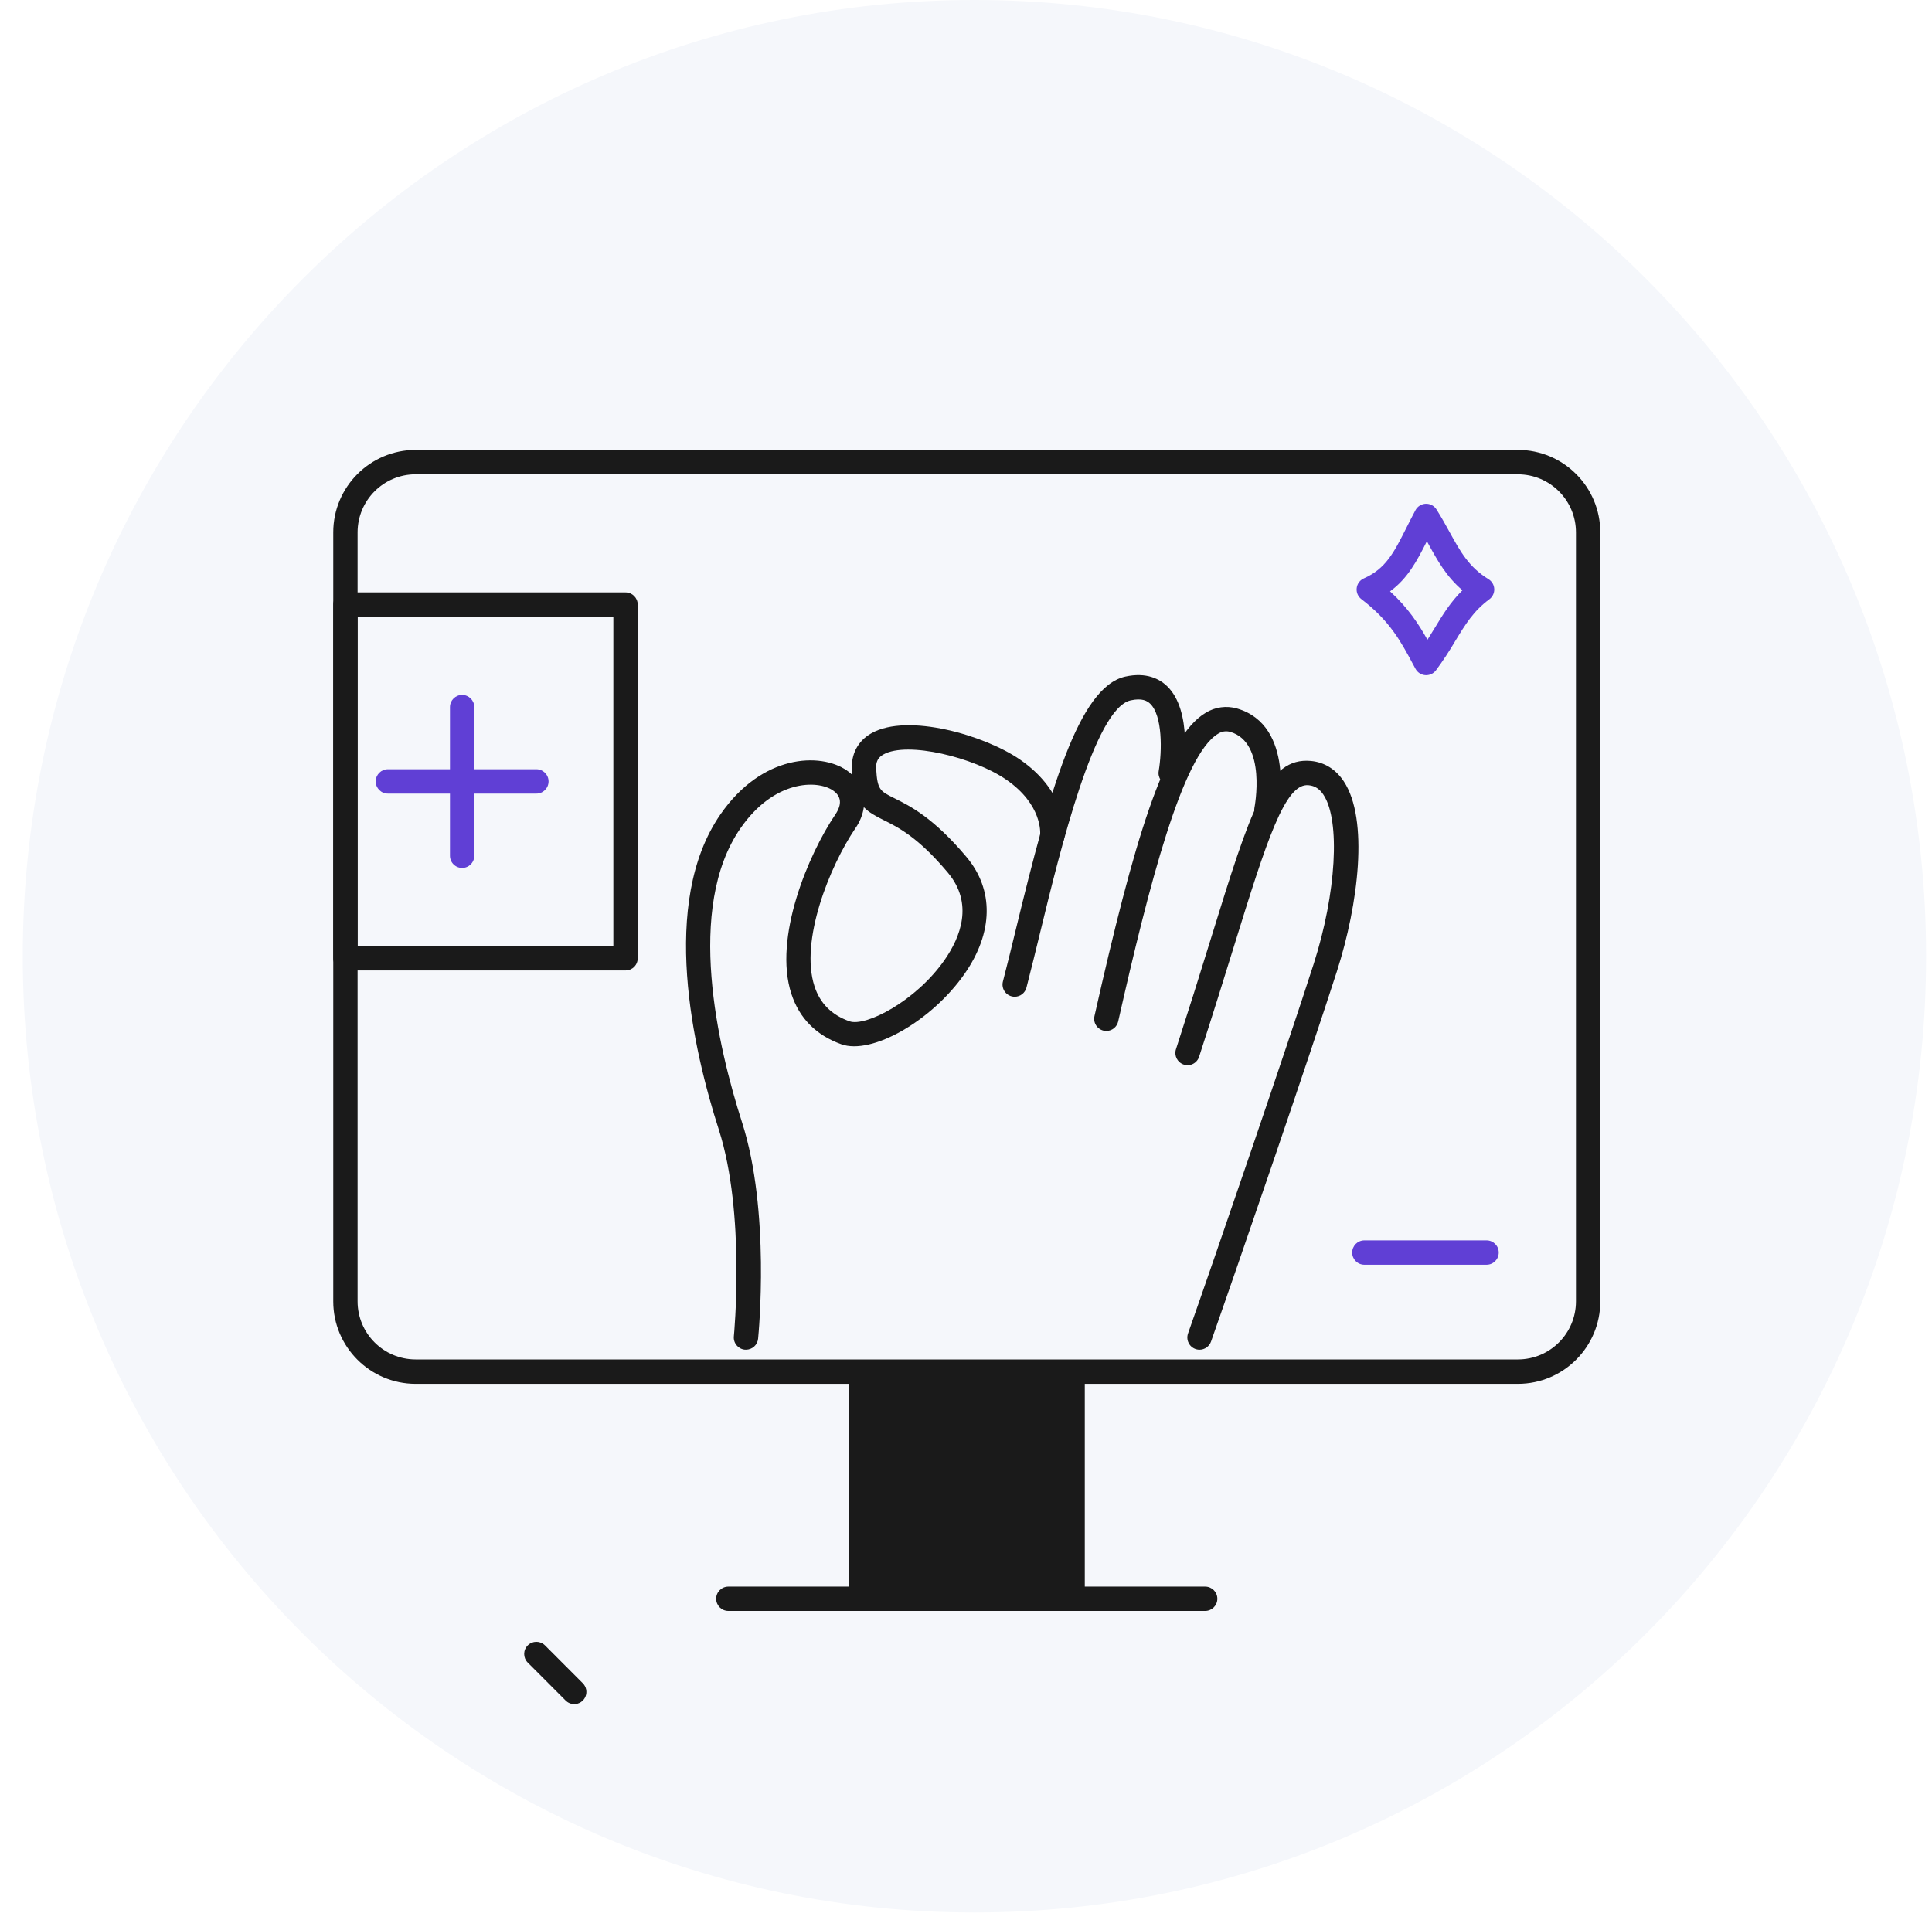
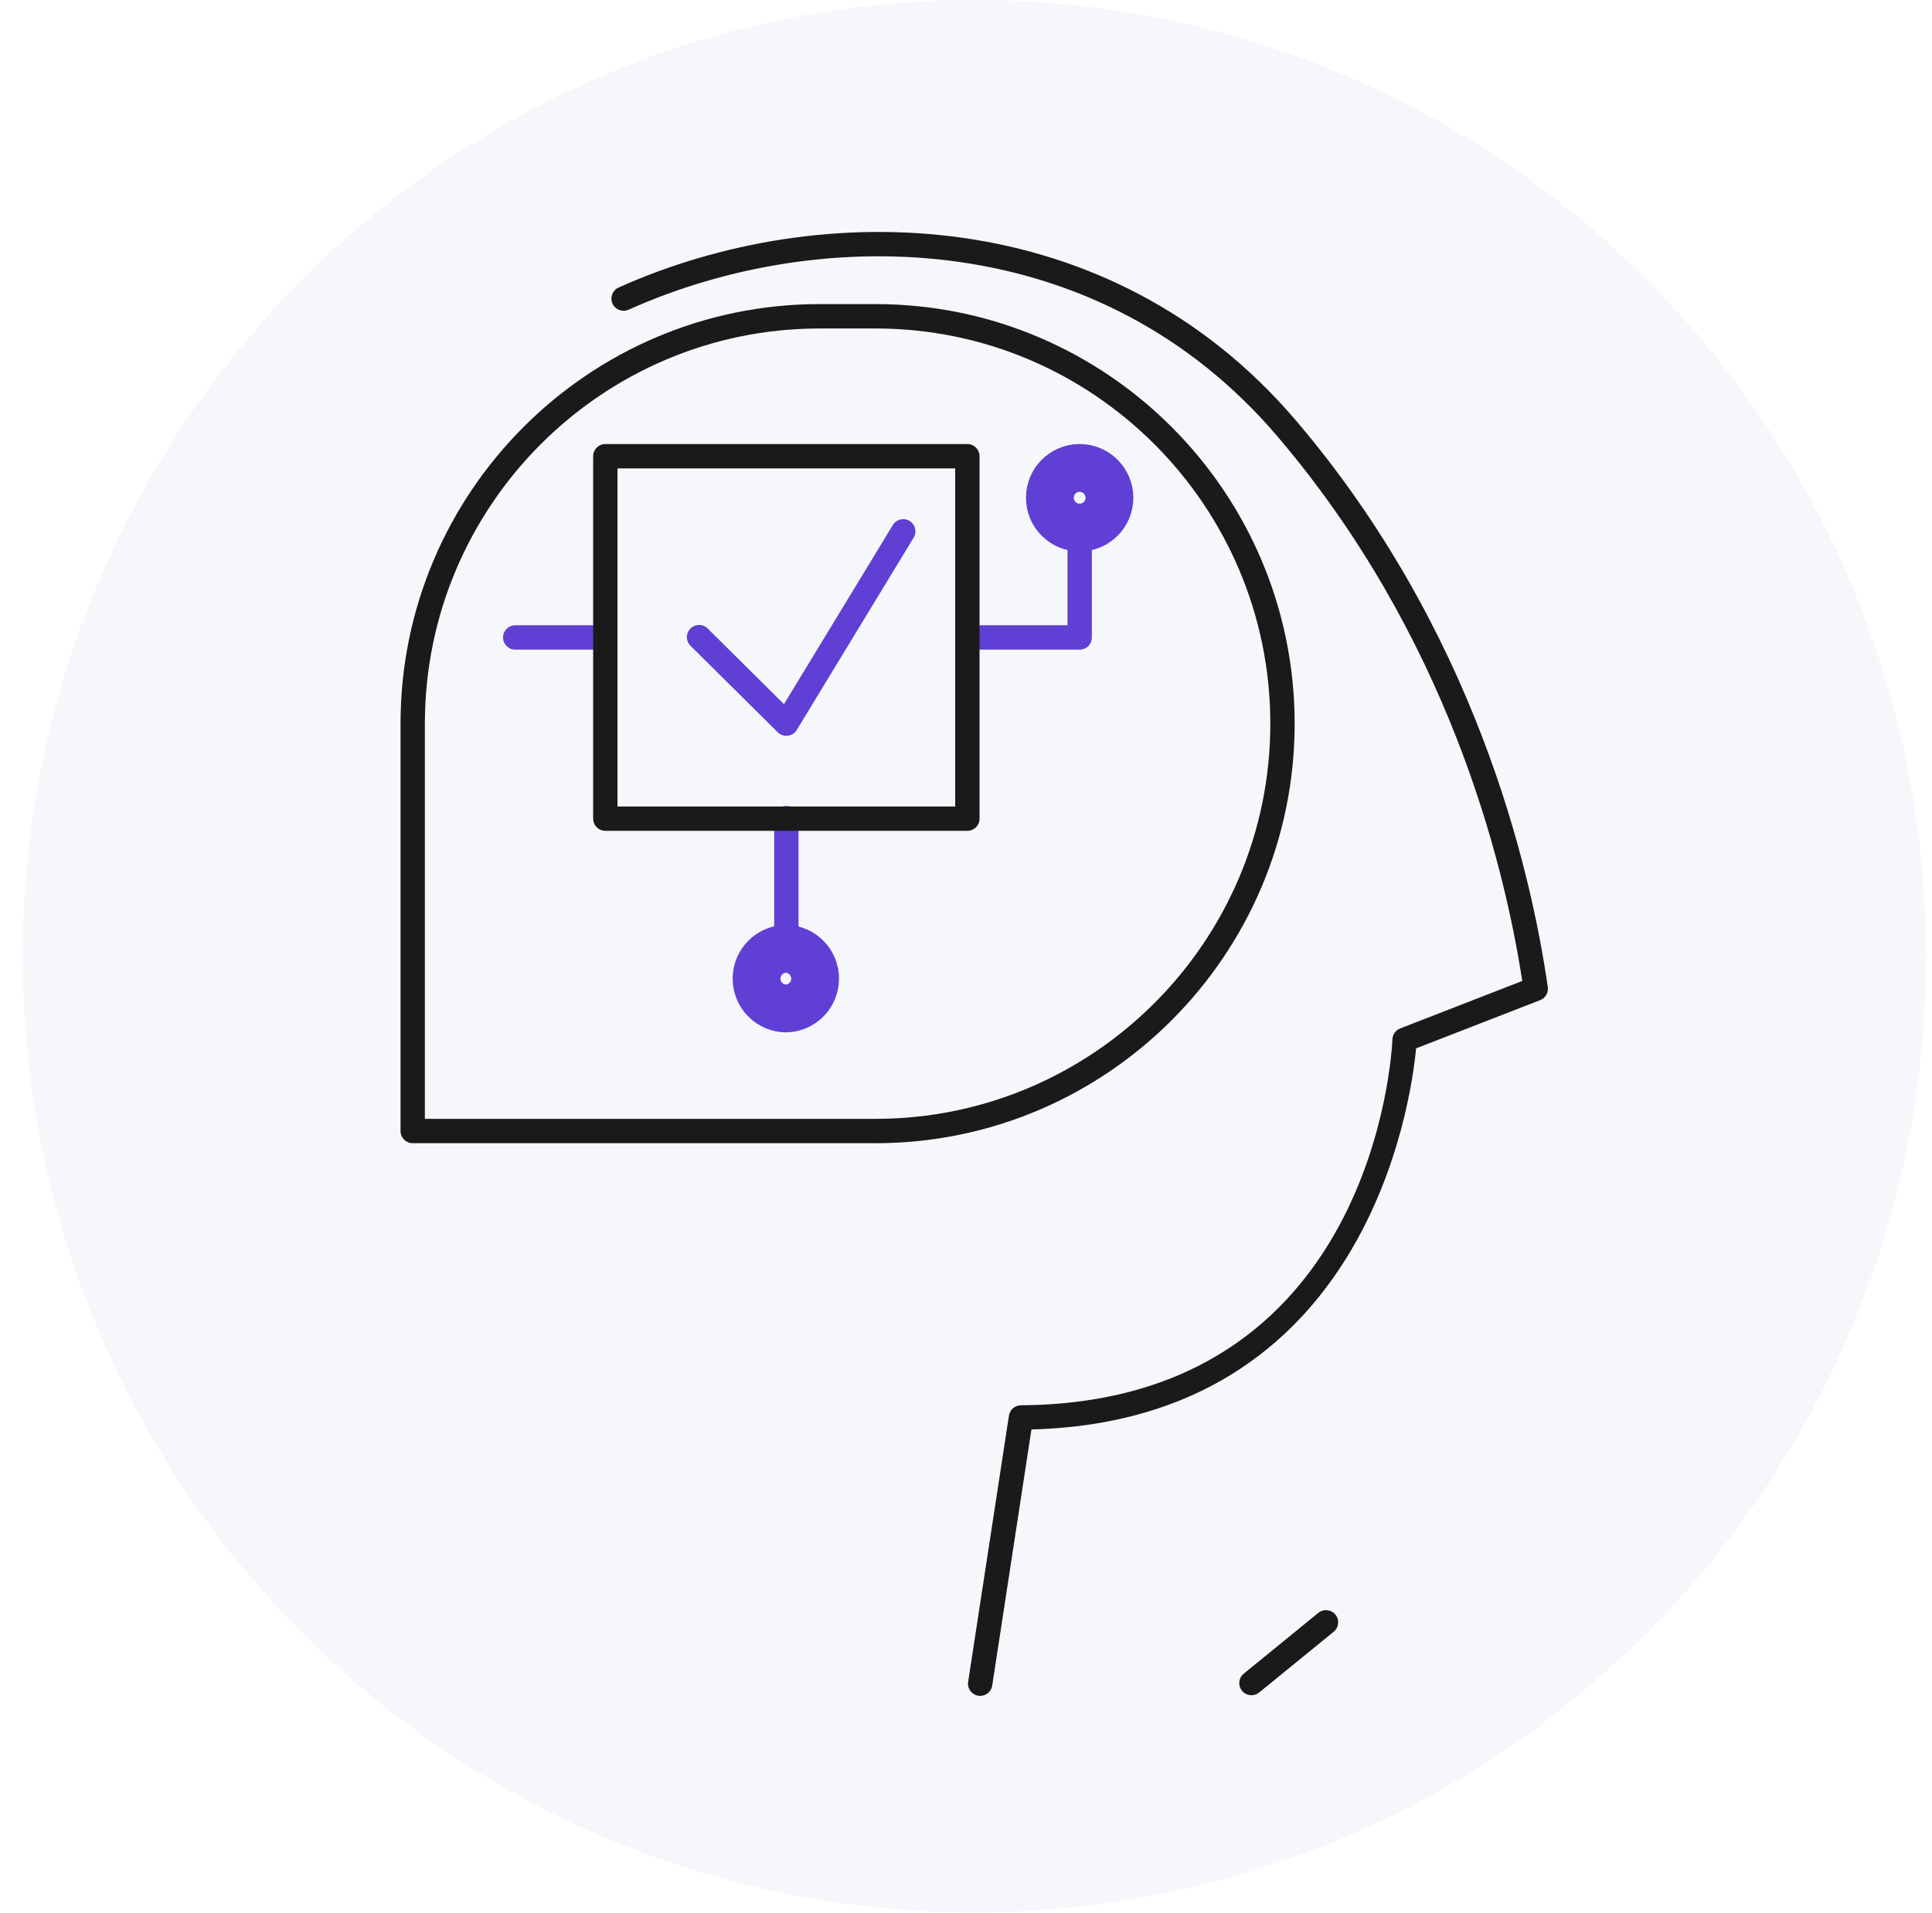
<svg xmlns="http://www.w3.org/2000/svg" width="101" height="100" viewBox="0 0 101 100" fill="none">
  <ellipse cx="50.941" cy="50" rx="49.751" ry="50" fill="#F5F7FB" />
-   <path d="M39 70.575c-.022 0-.044 0-.066-.002a.638.638 0 01-.57-.697c.007-.064.618-6.428-.783-10.798-1.343-4.176-3.115-11.871.081-16.492 2.185-3.16 5.23-3.242 6.597-2.306.107.073.204.15.291.234a4.224 4.224 0 01-.016-.234c-.05-.85.314-1.538 1.023-1.938 1.906-1.075 5.938.116 7.767 1.377 2.562 1.765 2.325 3.976 2.315 4.07a.636.636 0 11-1.263-.154c.006-.056.125-1.558-1.772-2.867-1.683-1.16-5.167-2.022-6.422-1.316-.287.161-.4.388-.378.754.064 1.093.2 1.16.95 1.533.816.404 2.045 1.015 3.774 3.075 1.439 1.716 1.404 3.94-.1 6.104-1.714 2.467-4.857 4.256-6.446 3.686-1.314-.47-2.192-1.355-2.61-2.633-.96-2.941.9-7.315 2.297-9.38.359-.531.317-.956-.126-1.26-.82-.56-3.08-.556-4.832 1.979-2.885 4.172-1.186 11.425.081 15.377 1.486 4.625.866 11.045.84 11.316a.638.638 0 01-.633.572zm6.16-28.37a2.565 2.565 0 01-.438 1.098c-1.356 2.004-2.917 5.895-2.142 8.271.293.896.891 1.495 1.829 1.83.844.296 3.467-1.044 4.975-3.214.825-1.188 1.524-2.943.17-4.557-1.557-1.857-2.602-2.375-3.364-2.753-.421-.21-.767-.396-1.03-.674z" fill="#1A1A1A" />
-   <path d="M53.045 52.12a.637.637 0 01-.615-.798c.221-.85.456-1.813.703-2.833 1.726-7.09 3.24-12.557 5.692-13.108 1.113-.248 1.796.13 2.177.49 1.359 1.293.886 4.32.827 4.661a.636.636 0 11-1.255-.215c.176-1.03.208-2.898-.45-3.523-.147-.138-.41-.306-1.02-.17-1.877.423-3.666 7.774-4.735 12.167a202.03 202.03 0 01-.709 2.852.636.636 0 01-.615.477z" fill="#1A1A1A" />
-   <path d="M57.836 53.909a.636.636 0 01-.62-.777c2.045-9.078 3.654-14.583 5.815-15.86a2.043 2.043 0 011.641-.223c3.044.884 2.189 5.269 2.152 5.455a.637.637 0 01-1.247-.254c.008-.034.663-3.42-1.26-3.978a.764.764 0 00-.638.096c-1.856 1.097-3.606 7.878-5.223 15.043a.637.637 0 01-.62.498z" fill="#1A1A1A" />
-   <path d="M62.707 70.576a.638.638 0 01-.6-.849c1.414-4.008 5.16-14.929 6.572-19.333 1.18-3.686 1.4-7.483.51-8.833-.205-.311-.452-.471-.774-.501-1.233-.14-2.196 2.898-3.893 8.377-.52 1.683-1.12 3.618-1.836 5.82a.633.633 0 01-.802.41.638.638 0 01-.407-.804 387.333 387.333 0 001.831-5.802c2.077-6.708 2.932-9.483 5.226-9.27.708.067 1.3.437 1.718 1.07 1.31 1.988.763 6.415-.36 9.923-1.415 4.414-5.168 15.353-6.583 19.367a.641.641 0 01-.602.425zM32.7 50.745H18.059a.636.636 0 01-.636-.637V31.613c0-.351.285-.636.636-.636h14.643c.35 0 .636.285.636.636v18.495a.636.636 0 01-.636.637zM18.695 49.47h13.37V32.25h-13.37v17.221z" fill="#1A1A1A" />
-   <path d="M79.355 72.36H21.727a4.311 4.311 0 01-4.305-4.31V27.837a4.312 4.312 0 014.305-4.31h57.628a4.311 4.311 0 014.304 4.31V68.05a4.31 4.31 0 01-4.304 4.31zM21.727 24.801a3.038 3.038 0 00-3.033 3.037v40.21a3.037 3.037 0 003.033 3.036h57.628a3.038 3.038 0 003.032-3.036V27.84a3.038 3.038 0 00-3.032-3.037H21.727z" fill="#1A1A1A" />
-   <path d="M56.71 71.727H44.37v11.87h12.34v-11.87z" fill="#1A1A1A" />
-   <path d="M63.003 84.234H38.076a.636.636 0 010-1.273h24.927a.636.636 0 010 1.273z" fill="#1A1A1A" />
-   <path d="M77.713 66.132h-6.387a.636.636 0 010-1.274h6.387a.636.636 0 010 1.274zm-3.155-30.826l-.048-.001a.635.635 0 01-.511-.332l-.145-.267c-.621-1.16-1.207-2.253-2.681-3.374a.635.635 0 01.13-1.09c1.145-.505 1.572-1.355 2.22-2.642.147-.293.301-.6.474-.922a.636.636 0 011.1-.037c.263.419.484.817.692 1.196.56 1.015 1.001 1.817 2.025 2.447a.636.636 0 01.044 1.053c-.83.616-1.248 1.305-1.778 2.177a17.23 17.23 0 01-1.015 1.542.64.64 0 01-.507.25zm-1.89-4.385c.936.856 1.49 1.703 1.955 2.532.128-.203.25-.404.372-.601.424-.7.83-1.369 1.459-1.987-.839-.711-1.298-1.543-1.778-2.414l-.082-.149c-.52 1.031-1.005 1.95-1.926 2.619z" fill="#603FD5" />
-   <path d="M30.02 89.106a.638.638 0 01-.45-.187l-1.98-1.983a.636.636 0 11.9-.901l1.98 1.983a.638.638 0 01-.45 1.088z" fill="#1A1A1A" />
-   <path d="M24.16 45.384a.636.636 0 01-.637-.637v-7.772a.636.636 0 111.272 0v7.772a.636.636 0 01-.636.637z" fill="#603FD5" />
-   <path d="M28.04 41.498h-7.762a.636.636 0 010-1.274h7.762a.636.636 0 010 1.274z" fill="#603FD5" />
+   <path d="M51.242 88.676a.636.636 0 01-.63-.733l2.133-13.92a.636.636 0 01.625-.541c18.407-.123 19.39-18.362 19.422-19.138a.638.638 0 01.405-.567l6.383-2.483c-.982-6.366-3.937-18.075-12.803-28.48C57.482 11.9 43.045 11.625 32.86 16.195a.636.636 0 01-.52-1.161c10.618-4.766 25.683-4.461 35.407 6.953 9.31 10.928 12.246 23.253 13.168 29.625a.638.638 0 01-.4.685l-6.486 2.522c-.269 2.878-2.598 19.475-20.108 19.927l-2.05 13.39a.636.636 0 01-.628.54z" fill="#1A1A1A" />
+   <path d="M45.772 59.777H21.575a.636.636 0 01-.636-.636V37.838c0-12.096 9.829-21.937 21.91-21.937h2.923c12.08 0 21.909 9.841 21.909 21.937 0 12.097-9.829 21.94-21.91 21.94zm-23.56-1.273h23.56c11.38 0 20.637-9.27 20.637-20.664 0-11.395-9.258-20.664-20.637-20.664h-2.924c-11.38 0-20.637 9.27-20.637 20.664v20.664z" fill="#1A1A1A" />
+   <path d="M41.108 38.477a.636.636 0 01-.448-.184l-4.59-4.553a.638.638 0 01.896-.905l4.018 3.985 5.707-9.392a.637.637 0 011.087.662l-6.126 10.082a.635.635 0 01-.467.3c-.024.002-.05.005-.076.005zm0 11.381a.636.636 0 01-.636-.637v-6.414a.636.636 0 111.271 0v6.414a.636.636 0 01-.635.637zm-9.463-15.889h-4.71a.636.636 0 010-1.274h4.71a.636.636 0 010 1.274zm24.798 0h-5.871a.636.636 0 010-1.274h5.235v-4.123a.636.636 0 111.272 0v4.76a.636.636 0 01-.636.637z" fill="#603FD5" />
+   <path d="M39.551 51.173c0-.86.7-1.56 1.556-1.56a1.561 1.561 0 010 3.12c-.855 0-1.556-.7-1.556-1.56zm16.893-26.705a1.557 1.557 0 011.554 1.562 1.558 1.558 0 01-1.558 1.557 1.558 1.558 0 01-1.554-1.562c.001-.863.7-1.559 1.558-1.557z" stroke="#603FD5" stroke-width="2.5" />
+   <path d="M65.422 88.644a.636.636 0 01-.4-1.131l3.897-3.176a.636.636 0 01.802.988l-3.897 3.176a.639.639 0 01-.401.143zm-14.85-45.2H31.645a.636.636 0 01-.636-.637V23.855c0-.351.285-.636.636-.636h18.927c.351 0 .636.285.636.636v18.952a.636.636 0 01-.636.637zM32.28 42.171h17.655V24.492H32.281v17.679z" fill="#1A1A1A" />
</svg>
